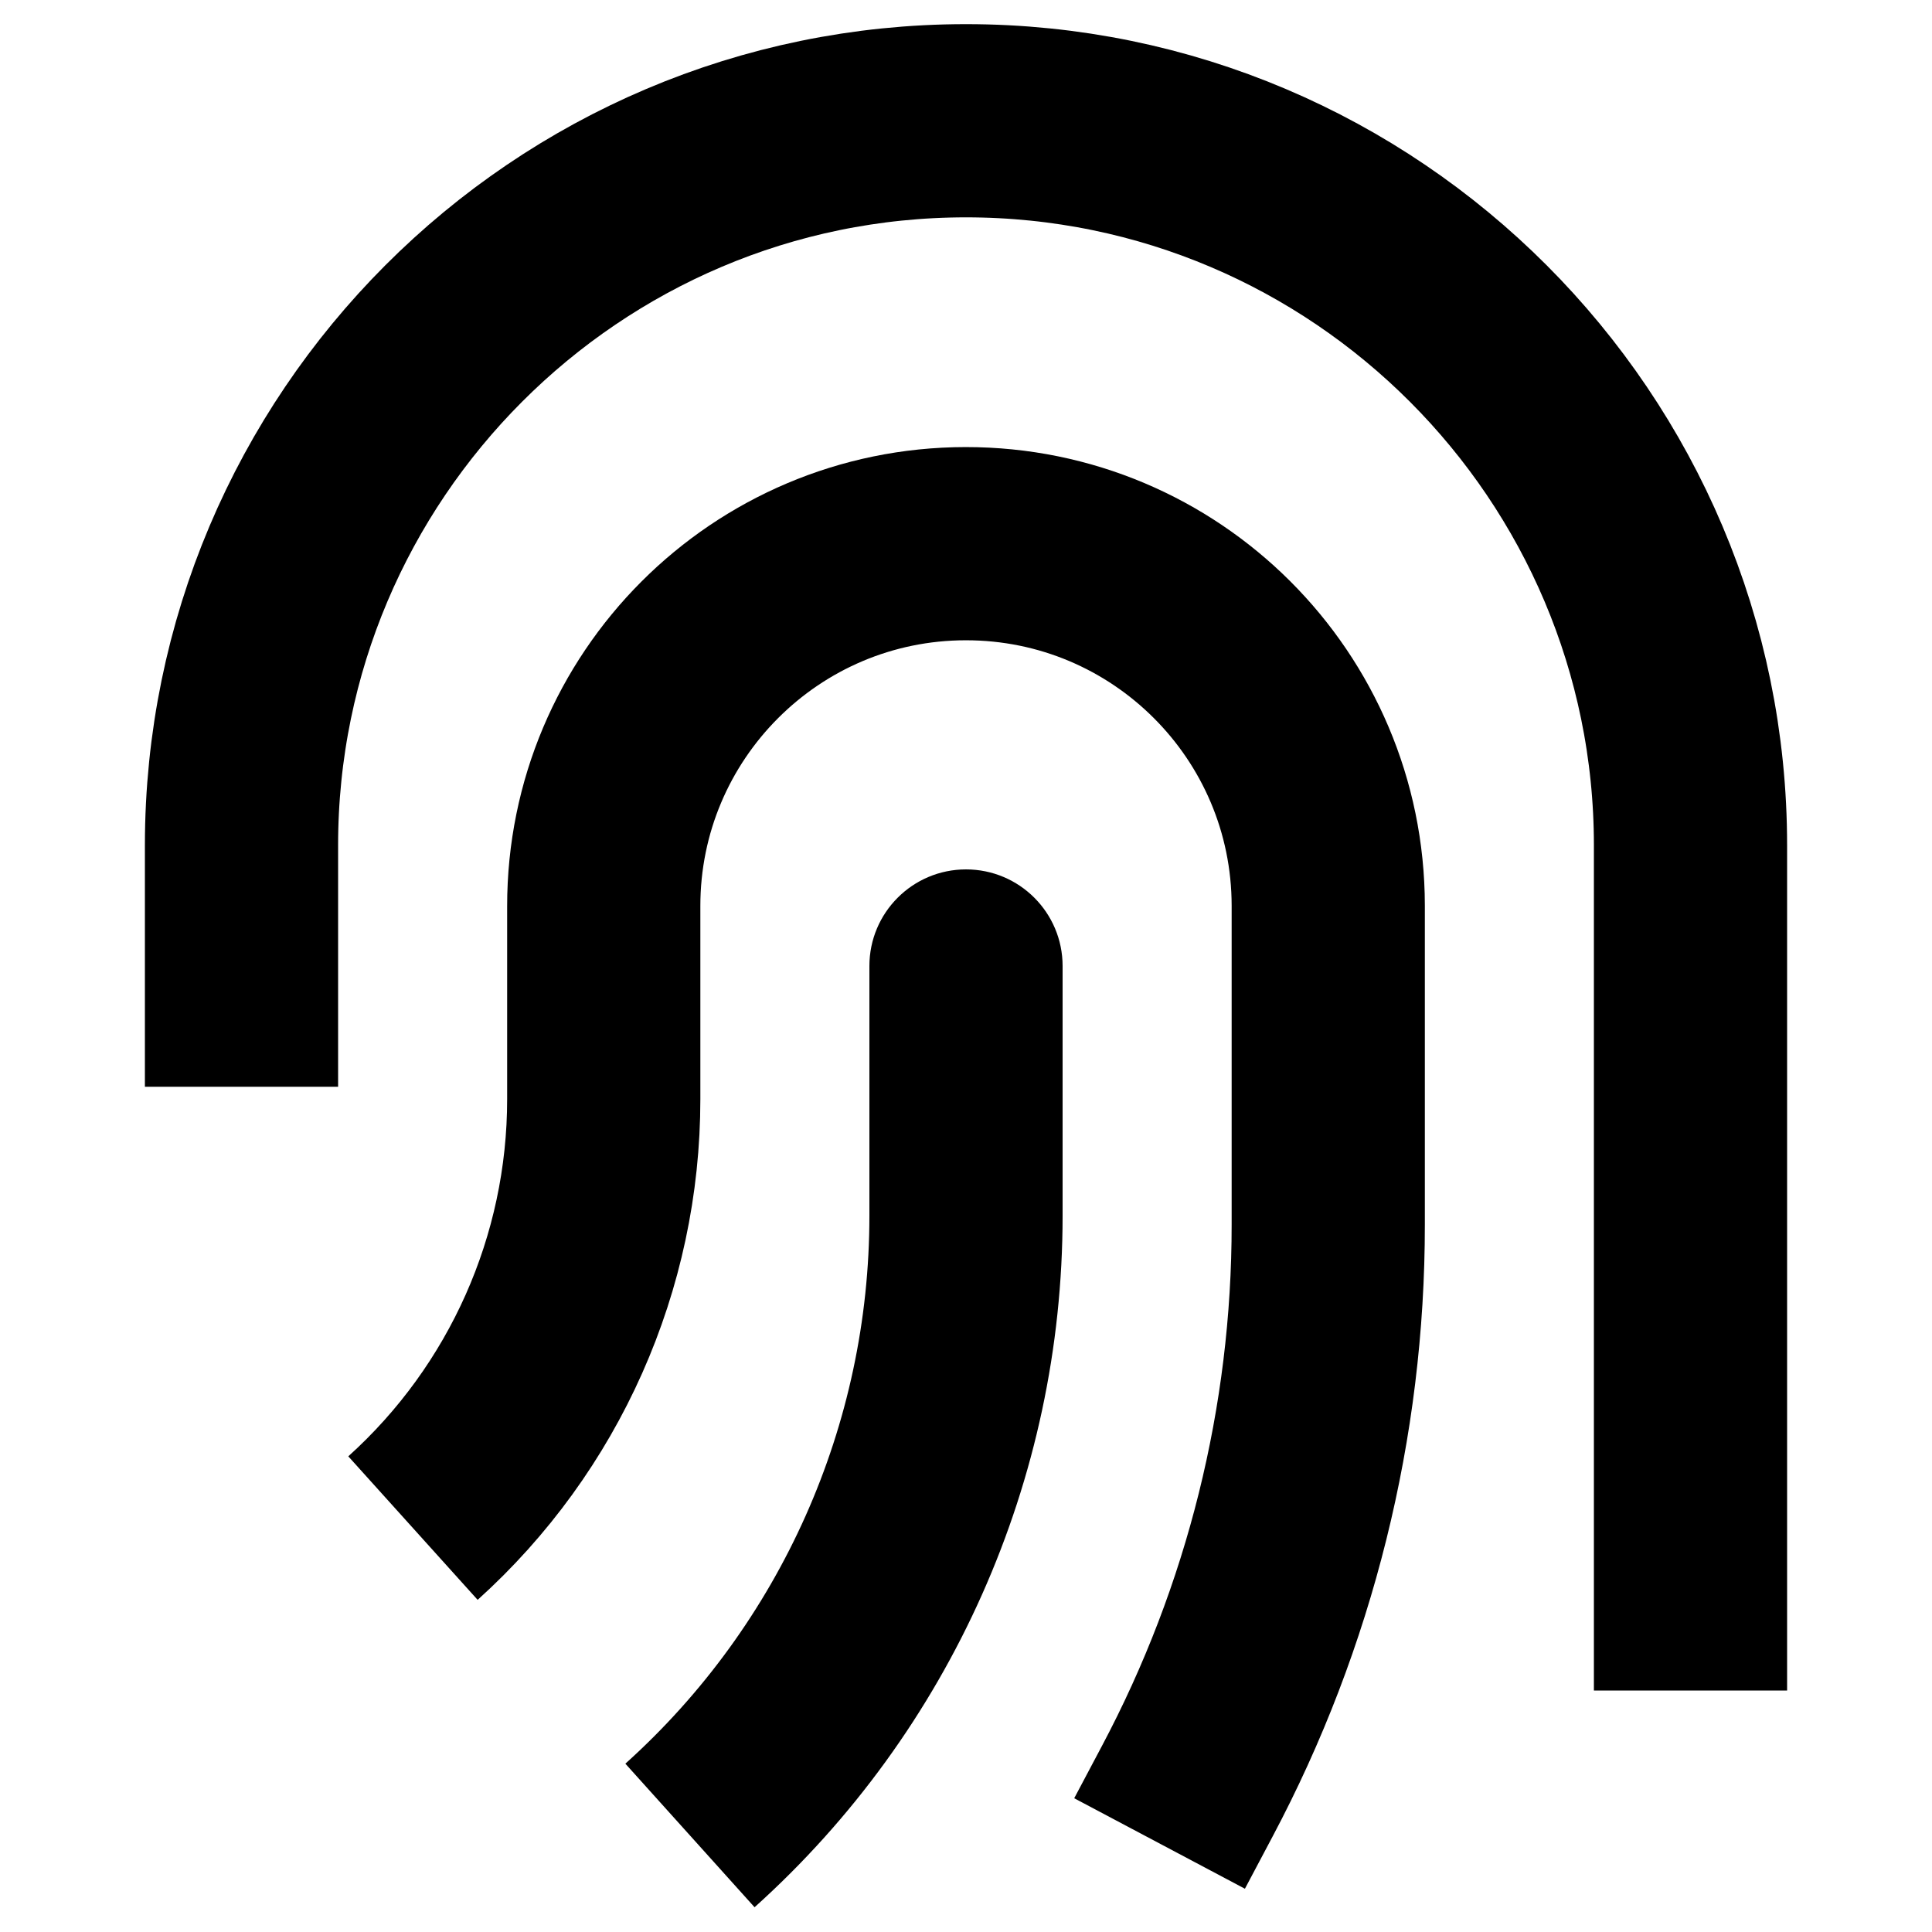
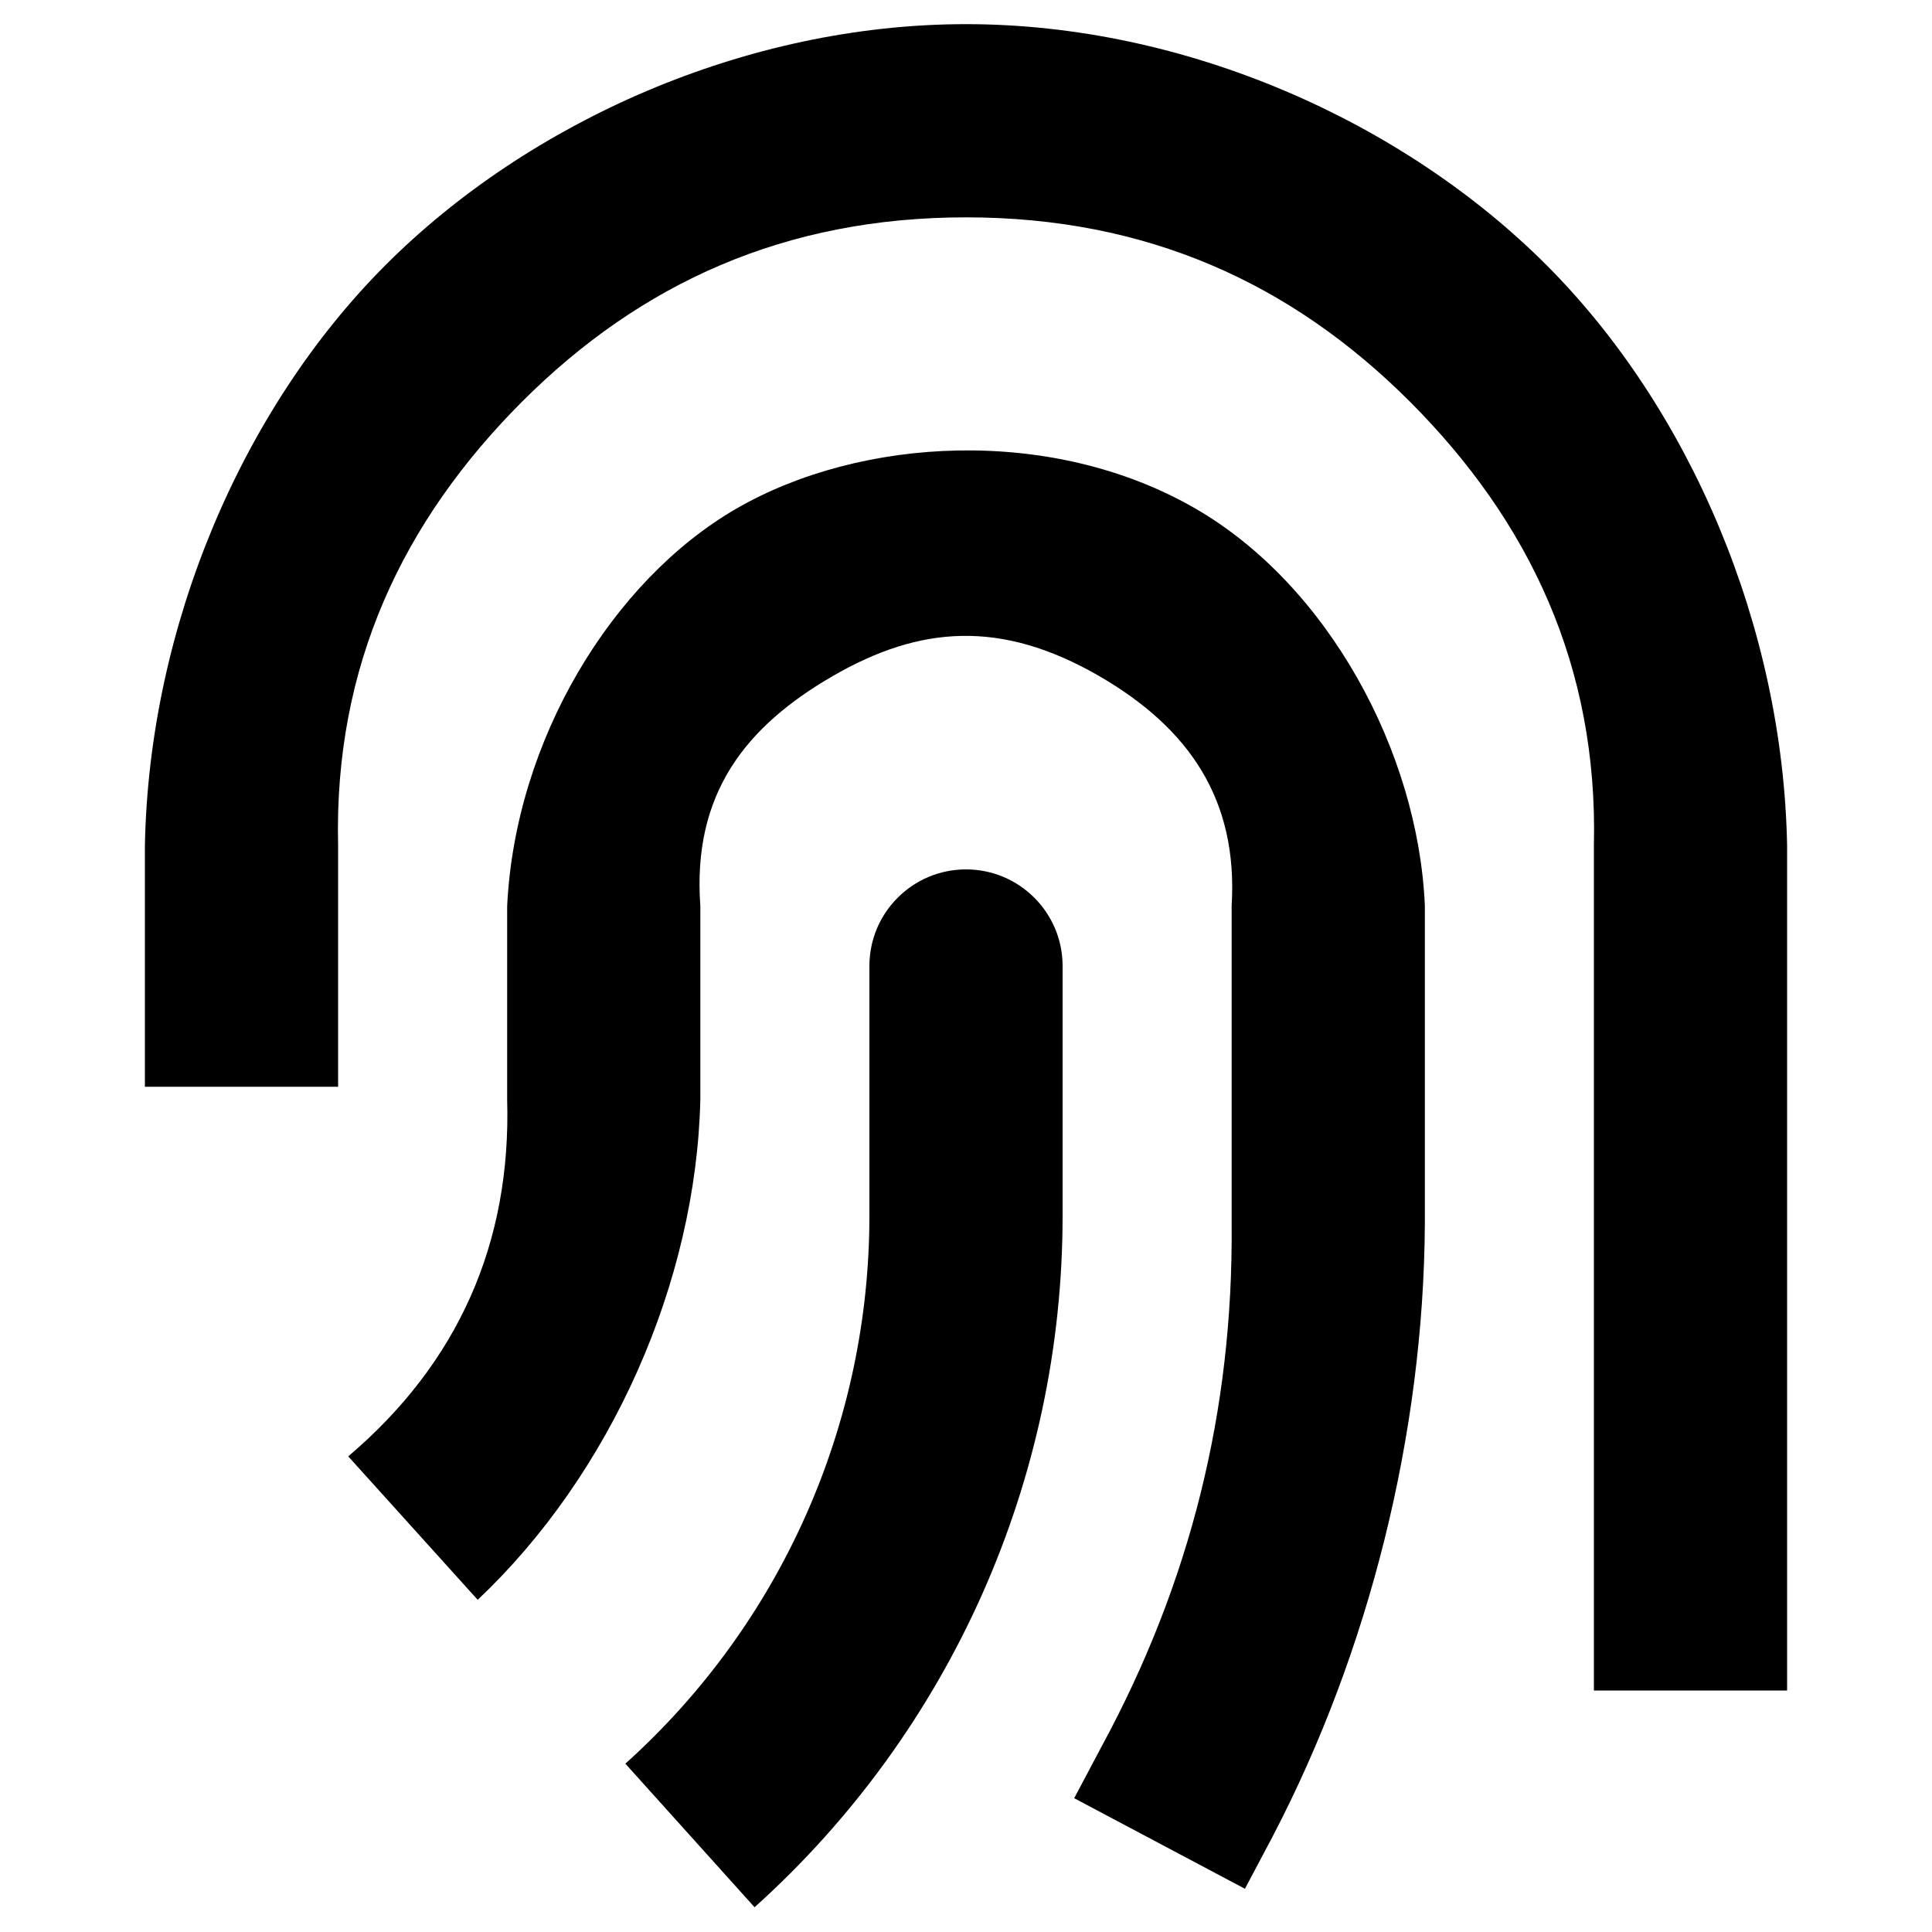
- <svg xmlns="http://www.w3.org/2000/svg" width="16" height="16" viewBox="0 0 16 16" fill="none">
-   <path d="M14 14V7c0-3.301-2.686-6-6-6S2 3.699 2 7v2" stroke="currentColor" stroke-width="1.6" />
-   <path d="M3.42 12.655A4.78 4.78 0 0 0 5 9.103V7.505a3 3 0 1 1 6-.005v2.64a10 10 0 0 1-1.168 4.695l-.229.432" stroke="currentColor" stroke-width="1.6" />
+ <svg data-testid="ICON_SYMPHONY-DIRECTORY" width="16" height="16" viewBox="0 0 16 16">
+   <path d="M 14.8 14 L 14.8 7 C 14.765 5.186 13.995 3.385 12.809 2.197 C 11.623 1.009 9.821 0.2 8 0.2 C 6.179 0.2 4.377 1.009 3.191 2.197 C 2.005 3.385 1.235 5.186 1.2 7 L 1.2 9 L 2.8 9 L 2.8 7 C 2.765 5.513 3.338 4.314 4.323 3.327 C 5.309 2.341 6.507 1.8 8 1.8 C 9.493 1.8 10.691 2.341 11.677 3.327 C 12.662 4.314 13.235 5.513 13.2 7 L 13.2 14 Z" fill="currentColor" />
+   <path d="M 2.884 12.061 C 3.793 11.289 4.235 10.295 4.2 9.103 L 4.2 7.506 C 4.266 6.129 5.069 4.808 6.097 4.213 C 7.125 3.618 8.705 3.523 9.897 4.21 C 10.999 4.845 11.745 6.228 11.8 7.5 L 11.8 10.14 C 11.789 11.873 11.341 13.673 10.539 15.21 L 10.31 15.642 L 8.896 14.892 L 9.125 14.46 C 9.858 13.106 10.213 11.681 10.2 10.14 L 10.2 7.5 C 10.253 6.628 9.854 6.032 9.098 5.596 C 8.29 5.131 7.619 5.181 6.898 5.598 C 6.177 6.015 5.732 6.571 5.8 7.504 L 5.8 9.103 C 5.766 10.62 5.059 12.208 3.956 13.249 Z" fill="currentColor" />
  <path d="M8.8 8a.8.8 0 1 0-1.6 0zM8 10.068h-.8zM7.2 8v2.068h1.6V8zm0 2.068a6.1 6.1 0 0 1-2.021 4.538l1.07 1.189A7.7 7.7 0 0 0 8.8 10.068z" fill="currentColor" />
</svg>
